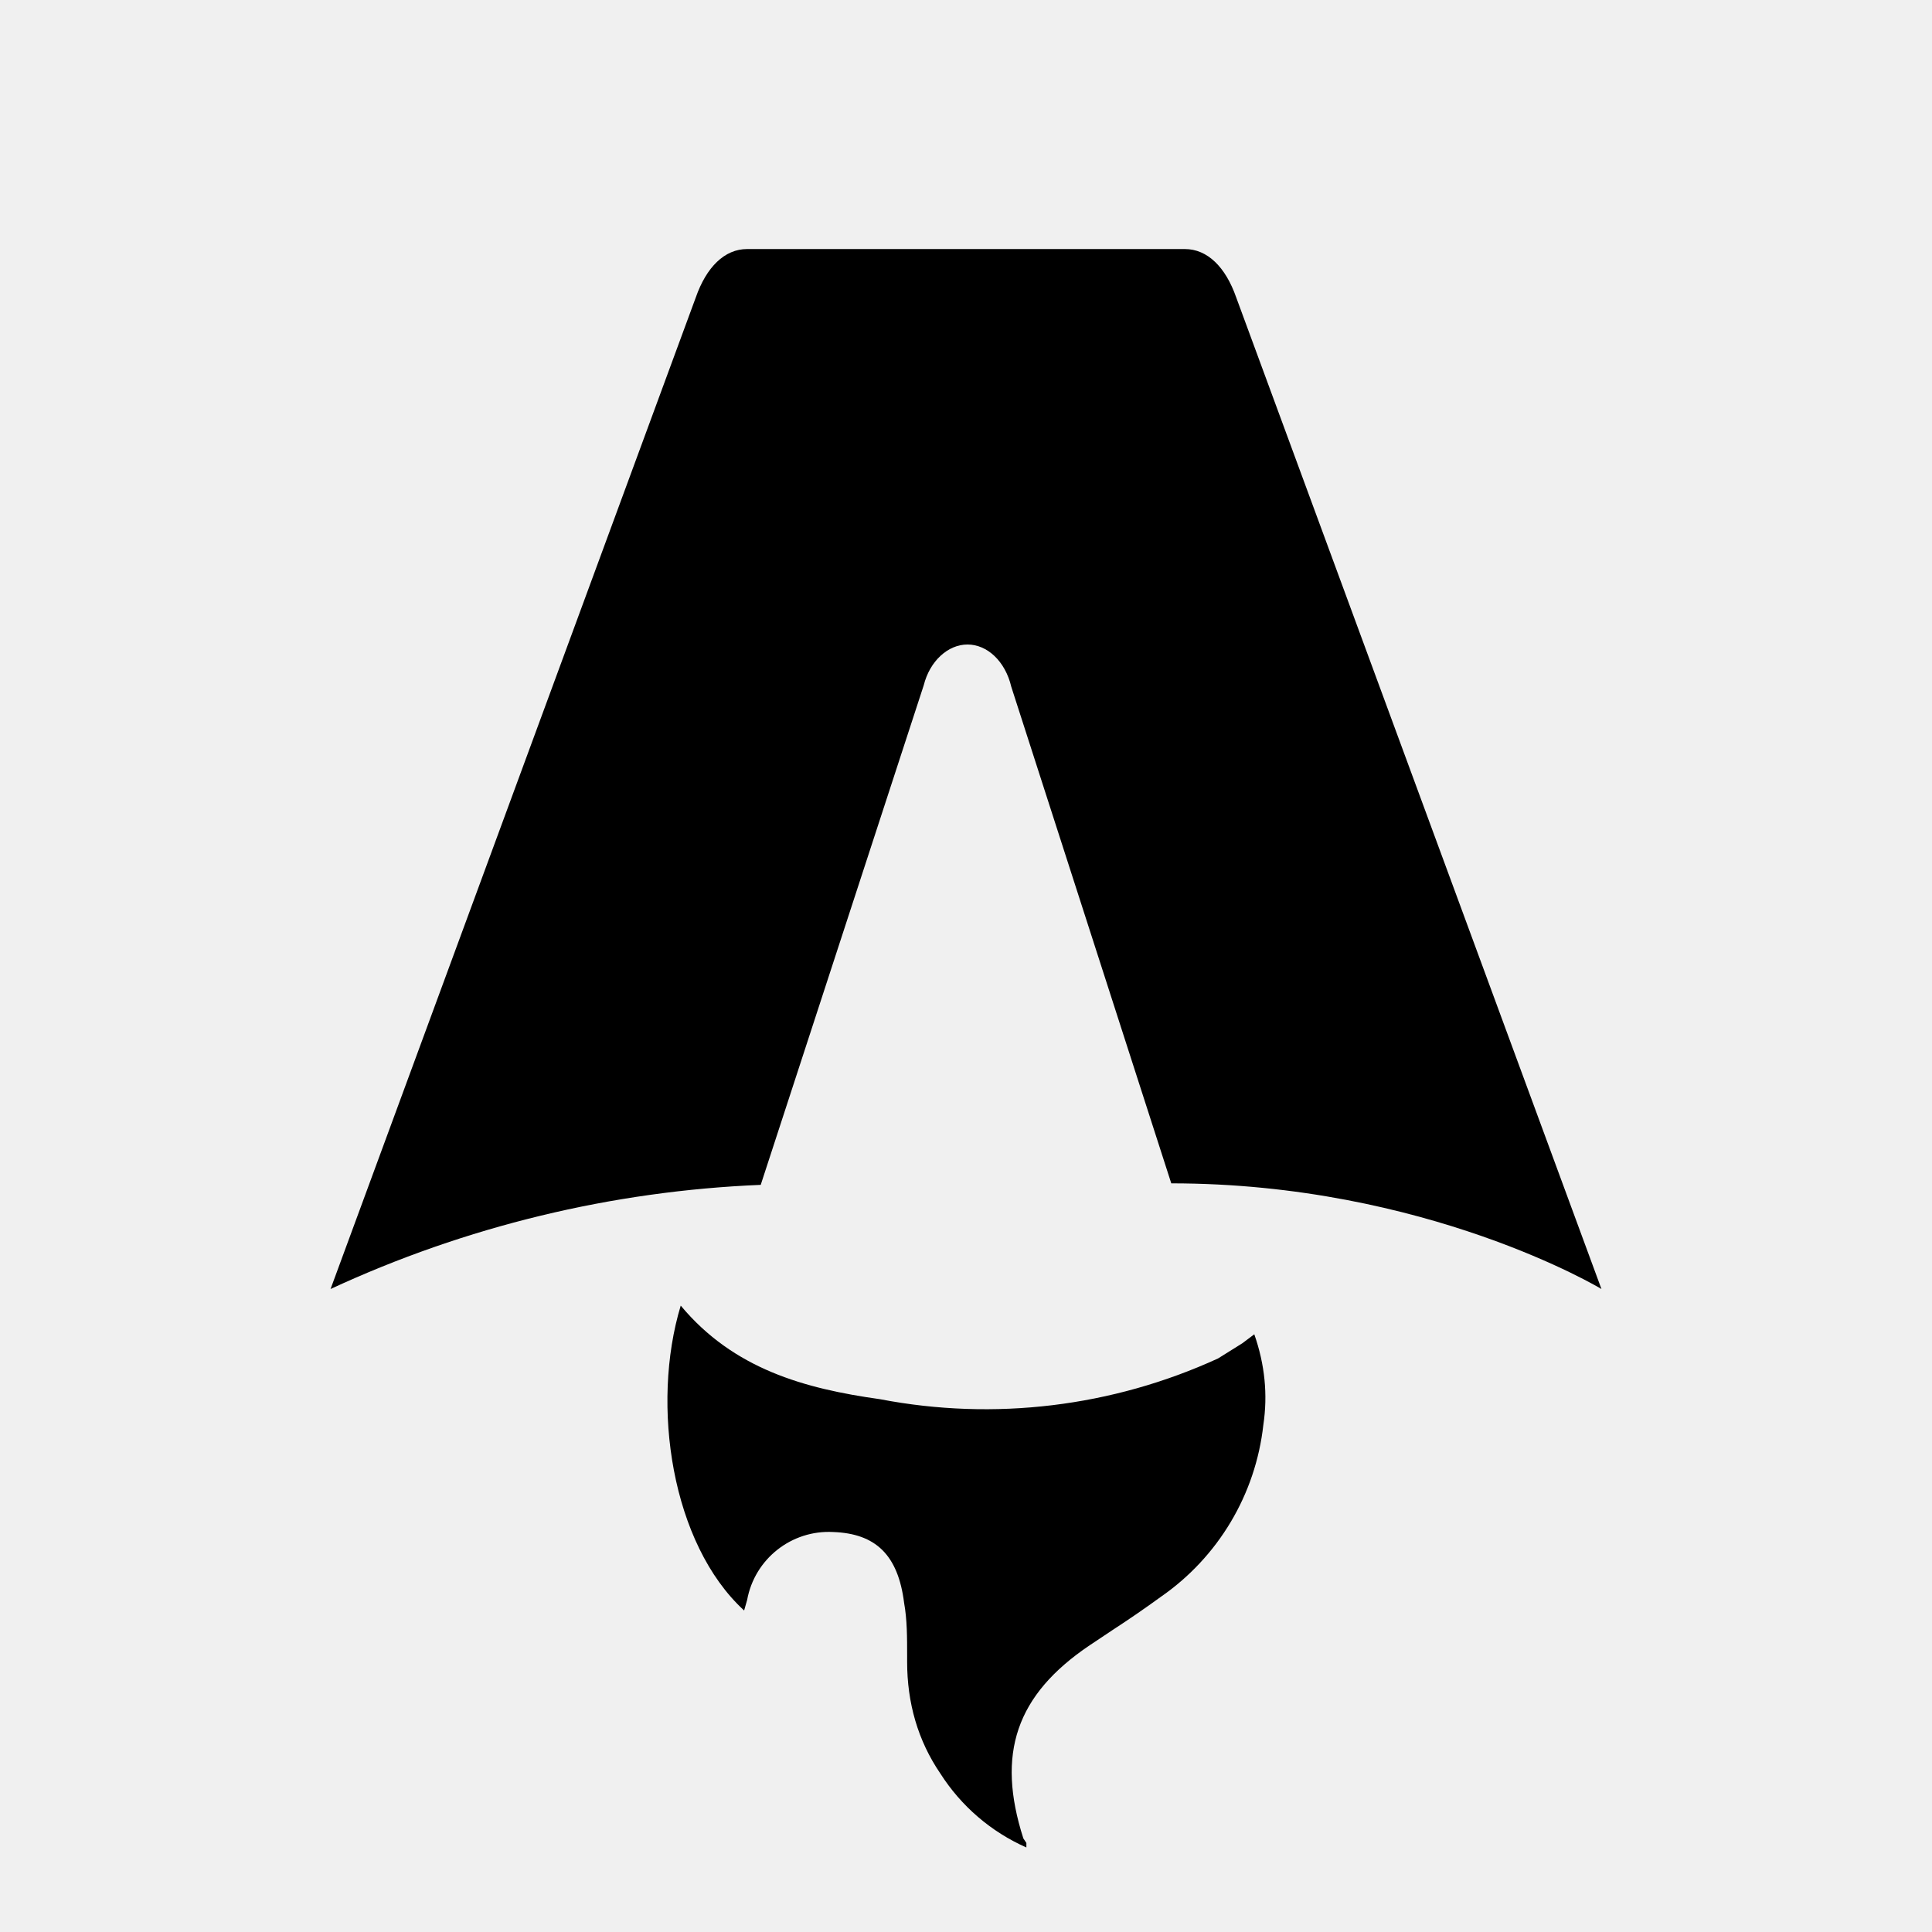
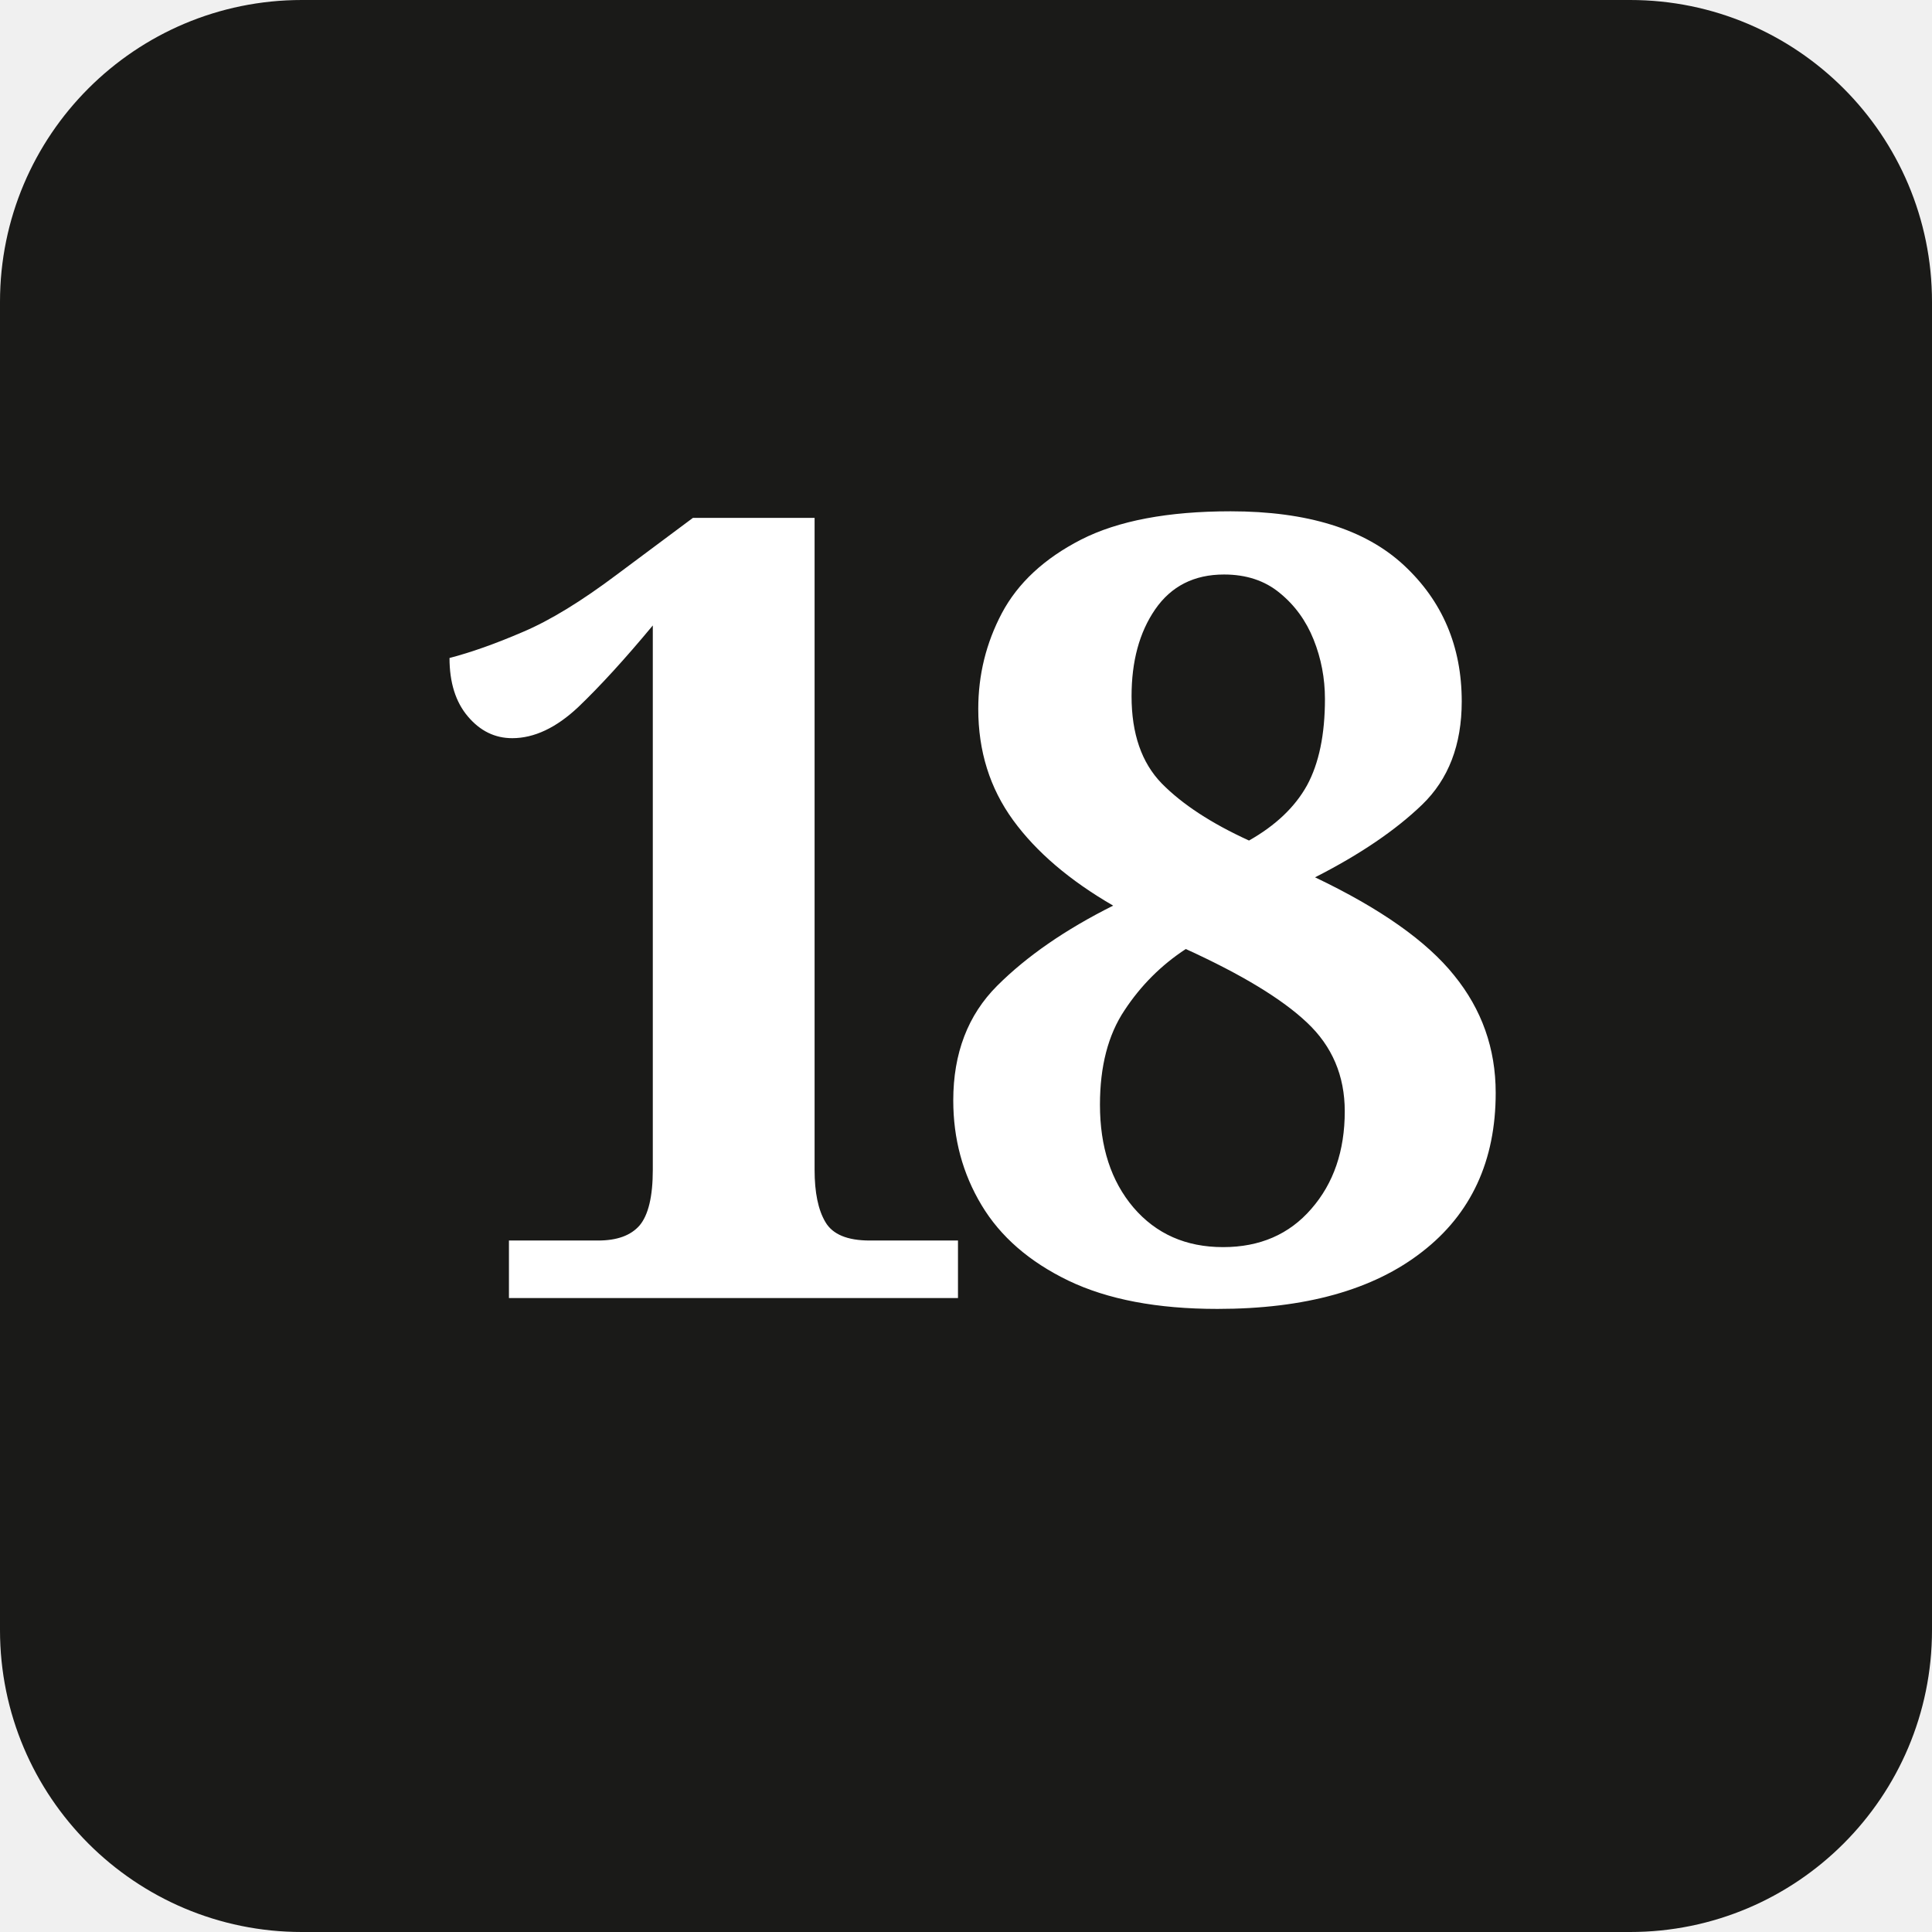
- <svg xmlns="http://www.w3.org/2000/svg" fill="none" viewBox="0 0 128 128">
-   <path d="M50.4 78.5a75.1 75.1 0 0 0-28.5 6.9l24.2-65.7c.7-2 1.9-3.2 3.4-3.2h29c1.5 0 2.7 1.2 3.4 3.2l24.2 65.7s-11.6-7-28.5-7L67 45.5c-.4-1.7-1.6-2.8-2.9-2.8-1.3 0-2.5 1.1-2.9 2.7L50.4 78.5Zm-1.1 28.2Zm-4.2-20.2c-2 6.6-.6 15.8 4.2 20.2a17.5 17.5 0 0 1 .2-.7 5.5 5.5 0 0 1 5.7-4.5c2.8.1 4.3 1.5 4.7 4.7.2 1.1.2 2.3.2 3.5v.4c0 2.7.7 5.2 2.2 7.4a13 13 0 0 0 5.7 4.9v-.3l-.2-.3c-1.8-5.6-.5-9.5 4.4-12.8l1.5-1a73 73 0 0 0 3.2-2.2 16 16 0 0 0 6.8-11.4c.3-2 .1-4-.6-6l-.8.6-1.6 1a37 37 0 0 1-22.4 2.7c-5-.7-9.7-2-13.2-6.2Z" />
-   <style>
-         path { fill: #000; }
-         @media (prefers-color-scheme: dark) {
-             path { fill: #FFF; }
-         }
-     </style>
+ <svg xmlns="http://www.w3.org/2000/svg" viewBox="0 0 64 64" role="img" aria-label="at 1801">
+   <rect width="64" height="64" rx="10" fill="#1a1a18" />
+   <text x="32" y="43" fill="#fff" font-family="Georgia,serif" font-size="36" font-weight="700" text-anchor="middle" letter-spacing="-3">18</text>
</svg>
